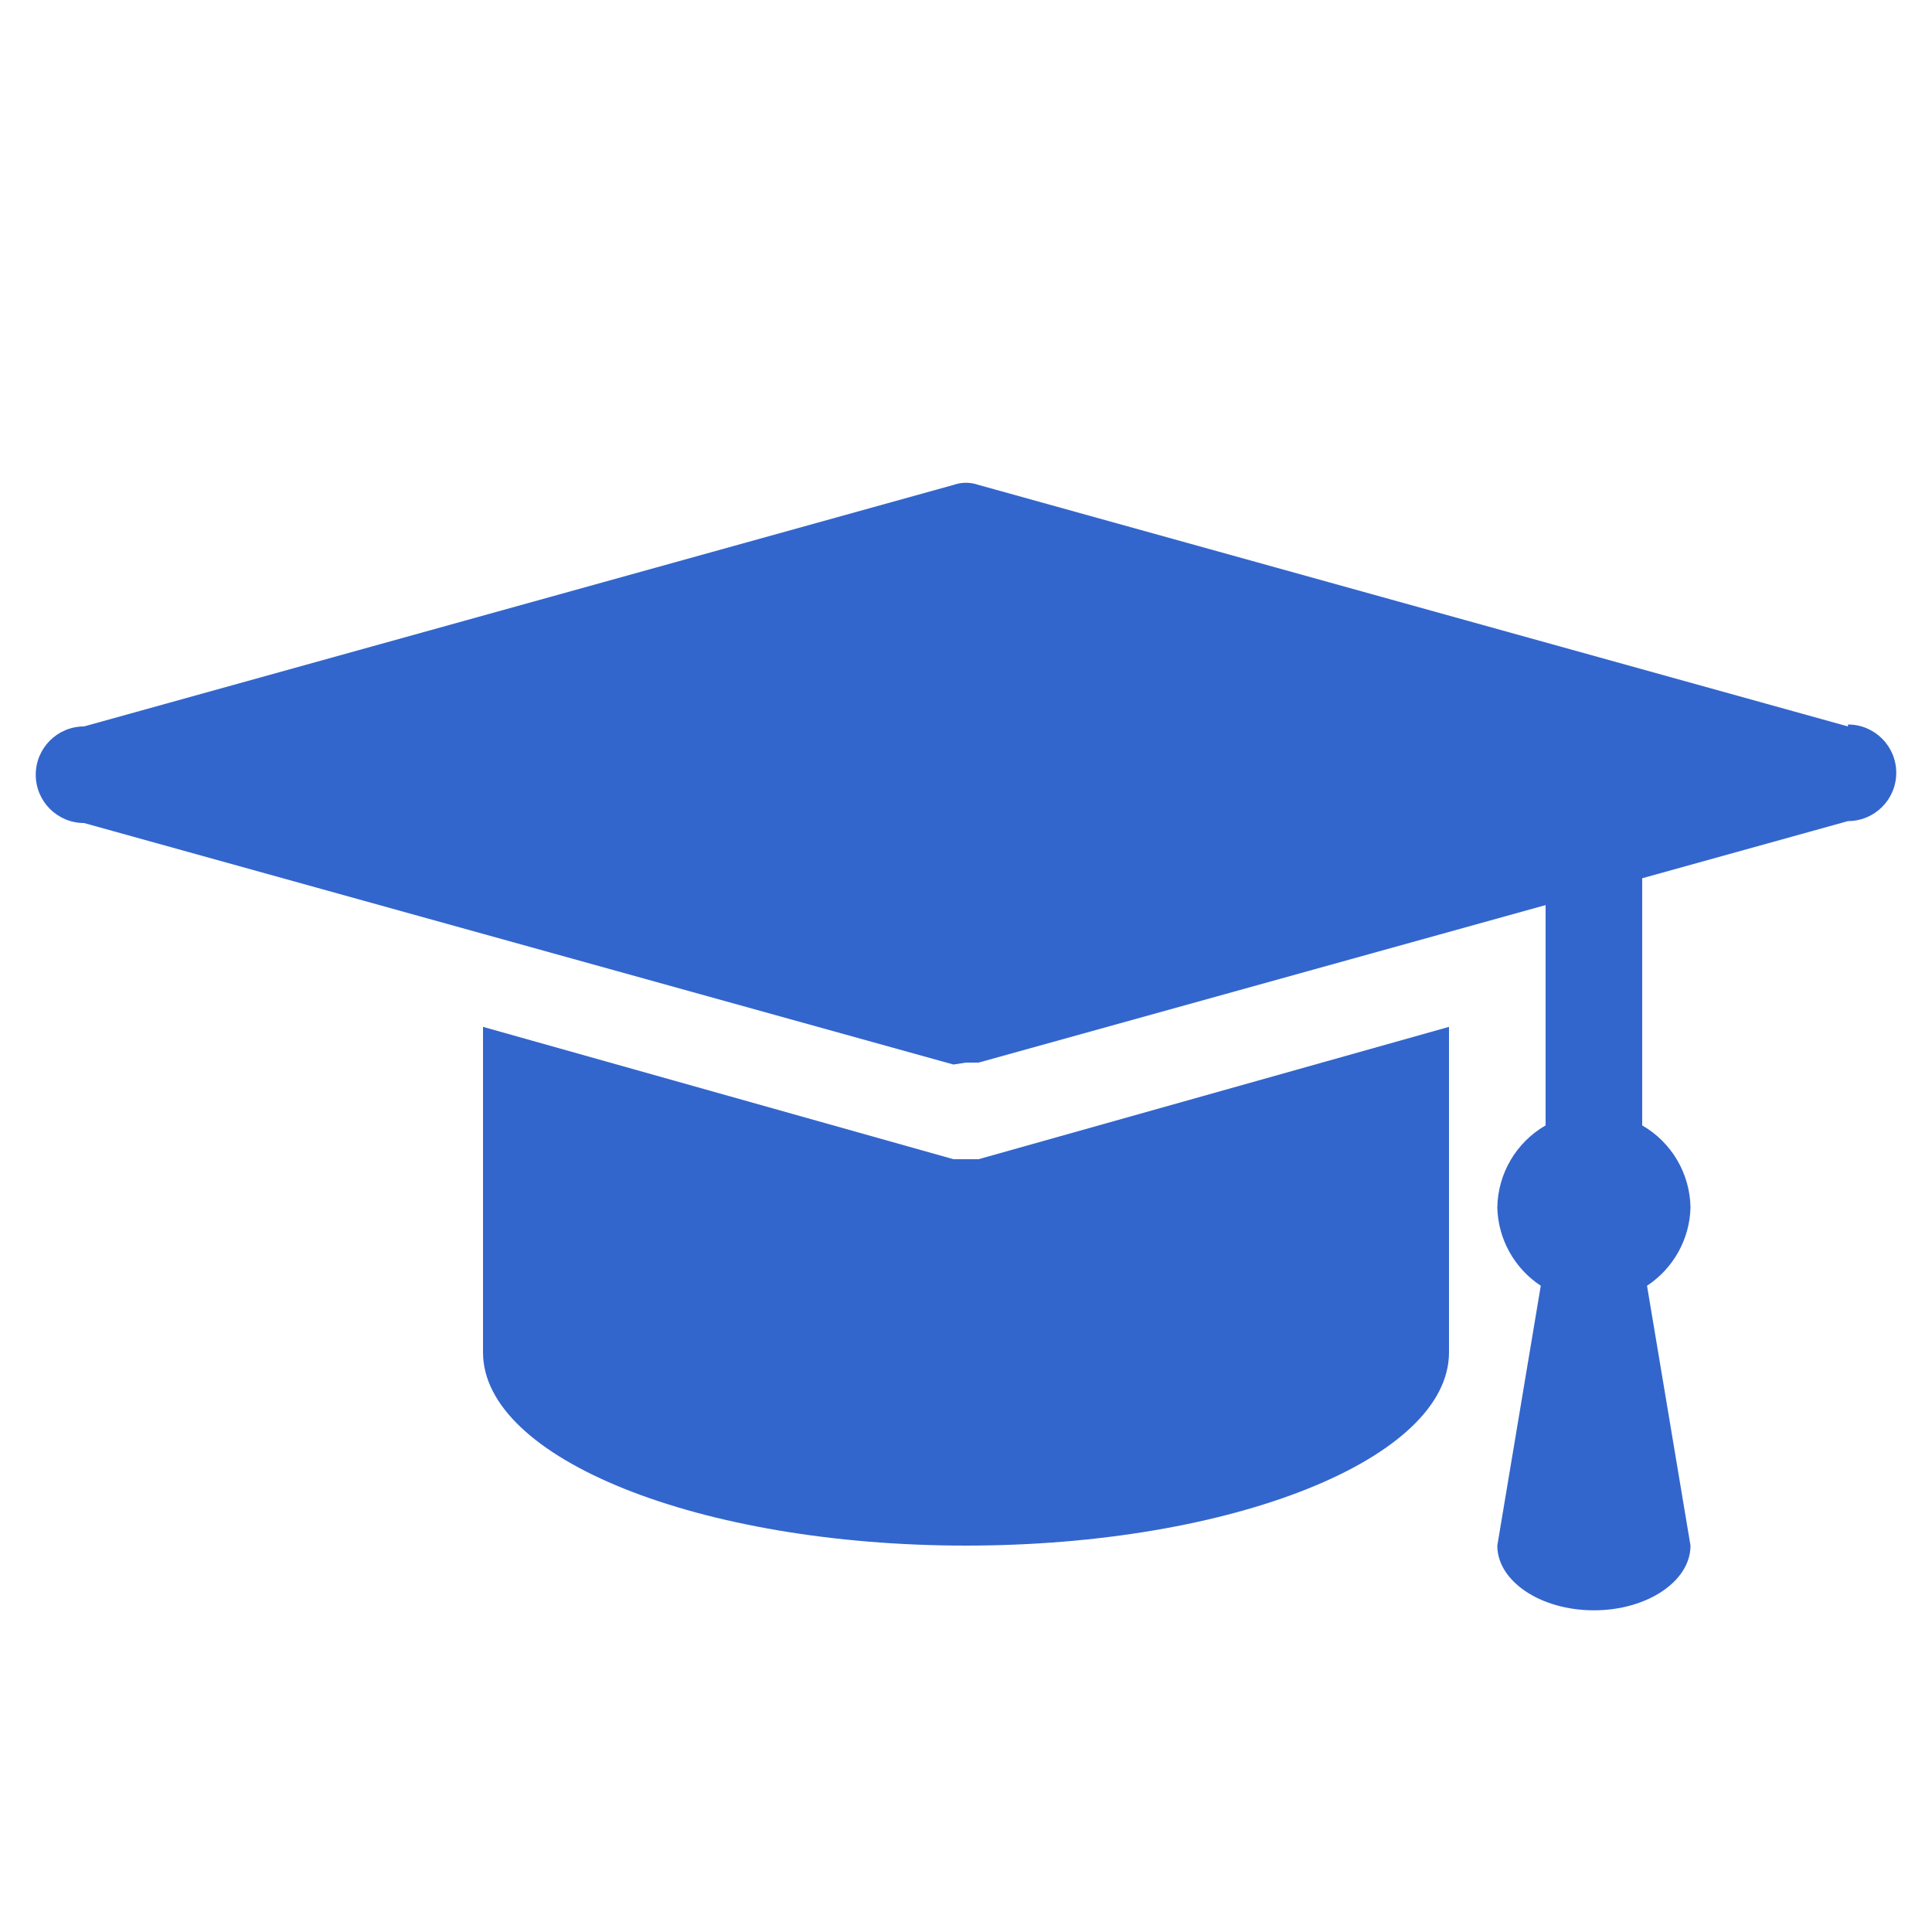
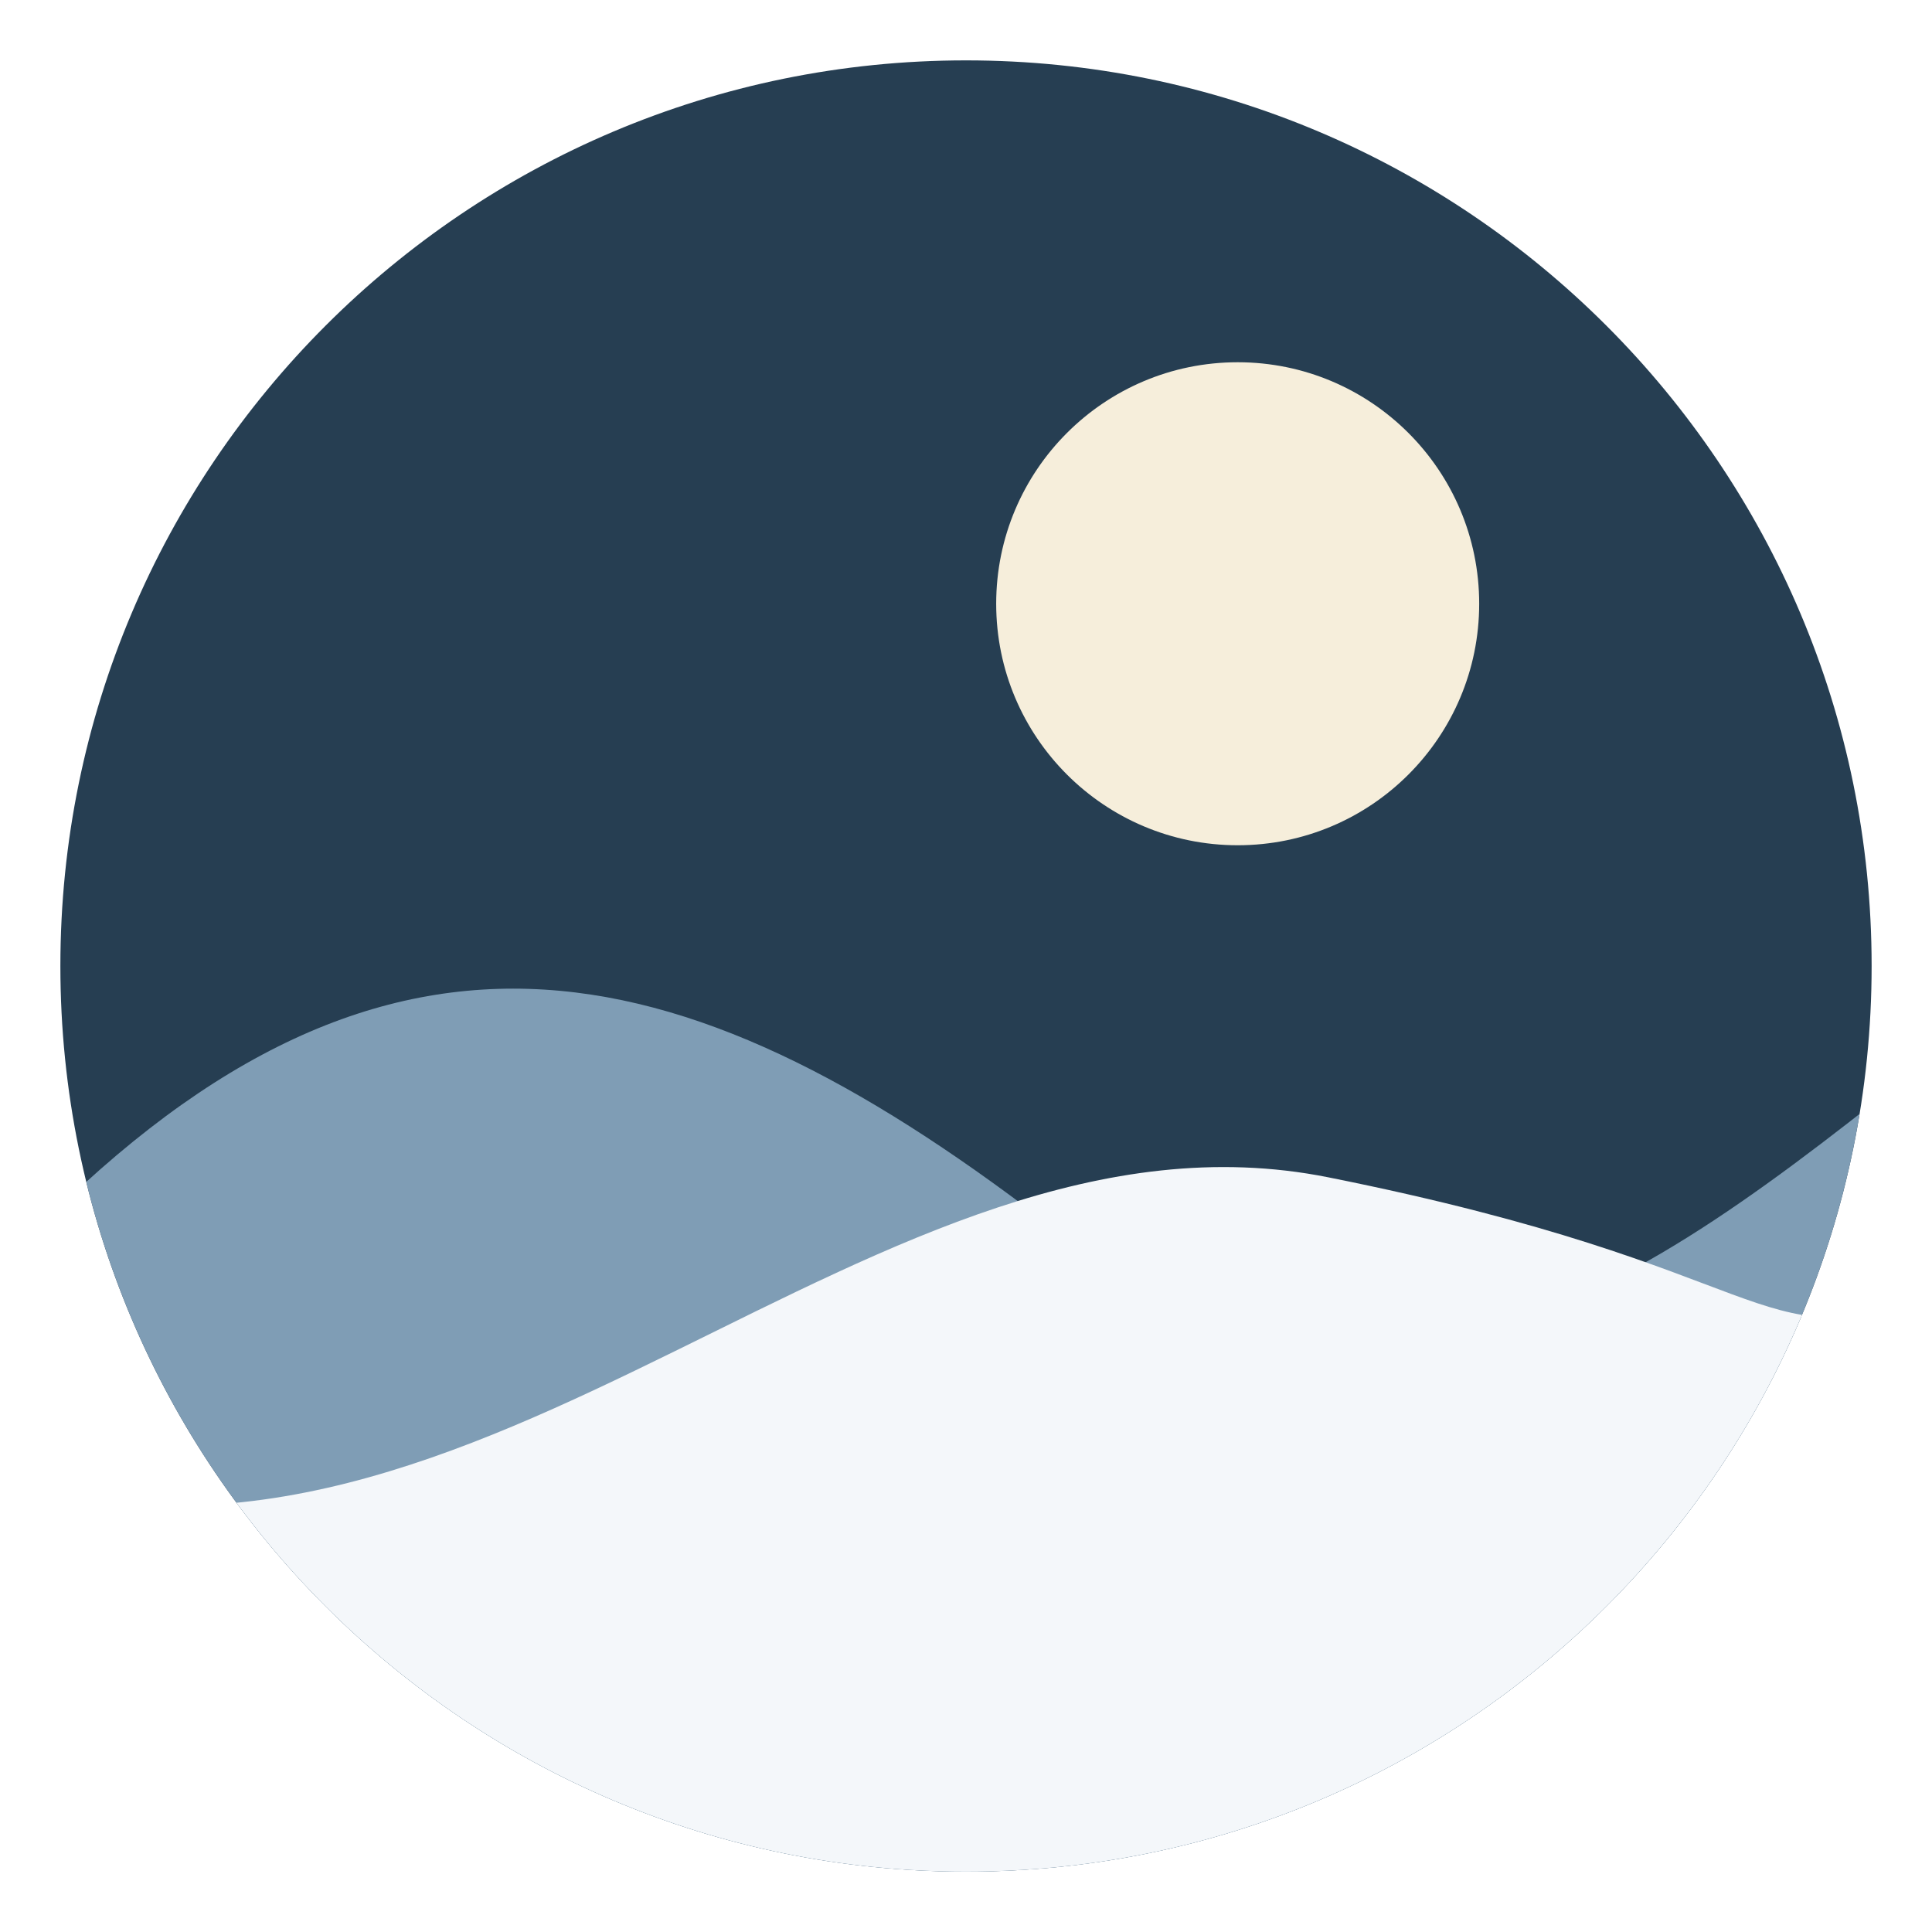
- <svg xmlns="http://www.w3.org/2000/svg" viewBox="2 2 20 20">
-   <path d="M12.13,14,12,14l-.13,0L7,12.63V16c0,1.1,2.24,2,5,2s5-.9,5-2V12.63Z" fill="#36c" />
-   <path d="M21.13,9.52l-9-2.5a.39.39,0,0,0-.26,0l-9,2.5a.5.5,0,0,0,0,1l9,2.5L12,13l.13,0,9-2.5a.5.5,0,0,0,0-1Z" fill="#36c" />
-   <path d="M19.5,14.5a1,1,0,0,0-.5-.85V10H18v3.65a1,1,0,0,0-.5.85,1,1,0,0,0,.45.81L17.5,18c0,.37.45.67,1,.67s1-.3,1-.67l-.45-2.69A1,1,0,0,0,19.5,14.5Z" fill="#36c" />
+ <svg xmlns="http://www.w3.org/2000/svg" viewBox="0 0 64 64">
+   <defs>
+     <clipPath id="night-disc">
+       <circle cx="32" cy="32" r="30" />
+     </clipPath>
+   </defs>
+   <g clip-path="url(#night-disc)">
+     <circle cx="32" cy="32" r="30" fill="#263e52" />
+     <circle cx="41" cy="20" r="8" fill="#f6eedb" />
+     <path d="M0 42C12 29 22 31 34 40S54 43 64 35V64H0Z" fill="#7f9db5" />
+     <path d="M0 49C16 54 29 36 44 39S58 45 64 43V64H0Z" fill="#f4f7fa" />
+   </g>
</svg>
